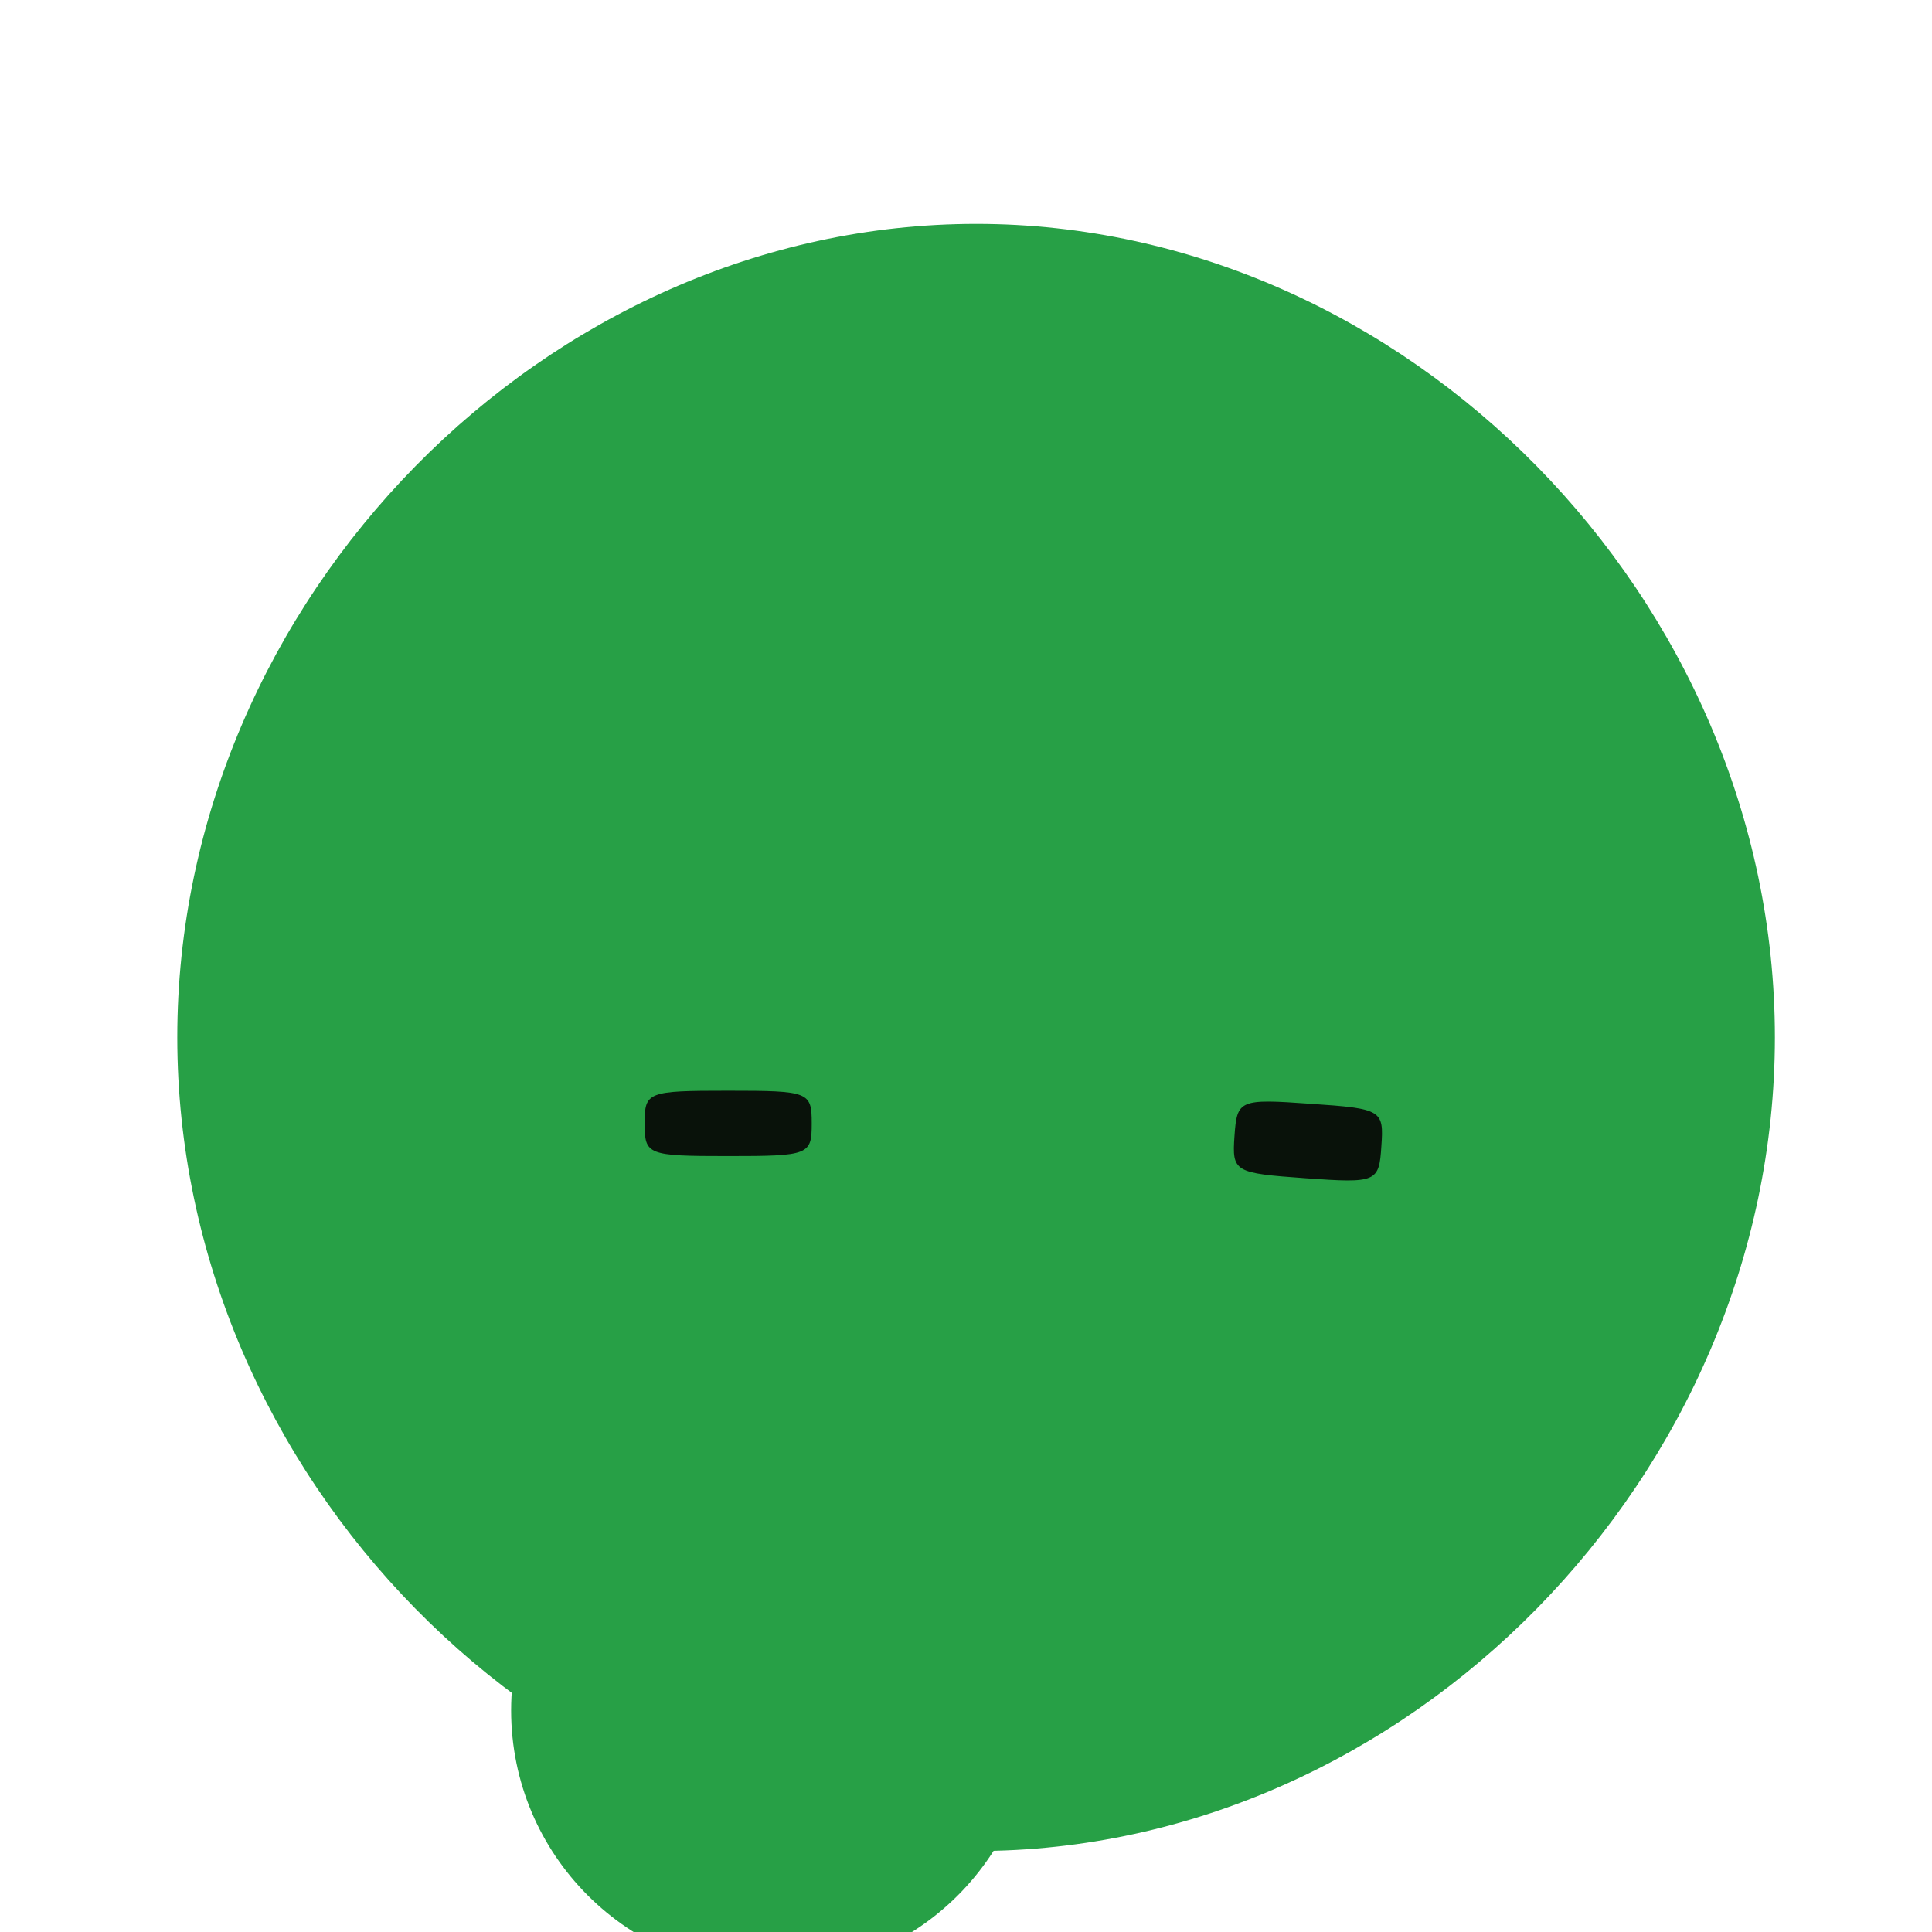
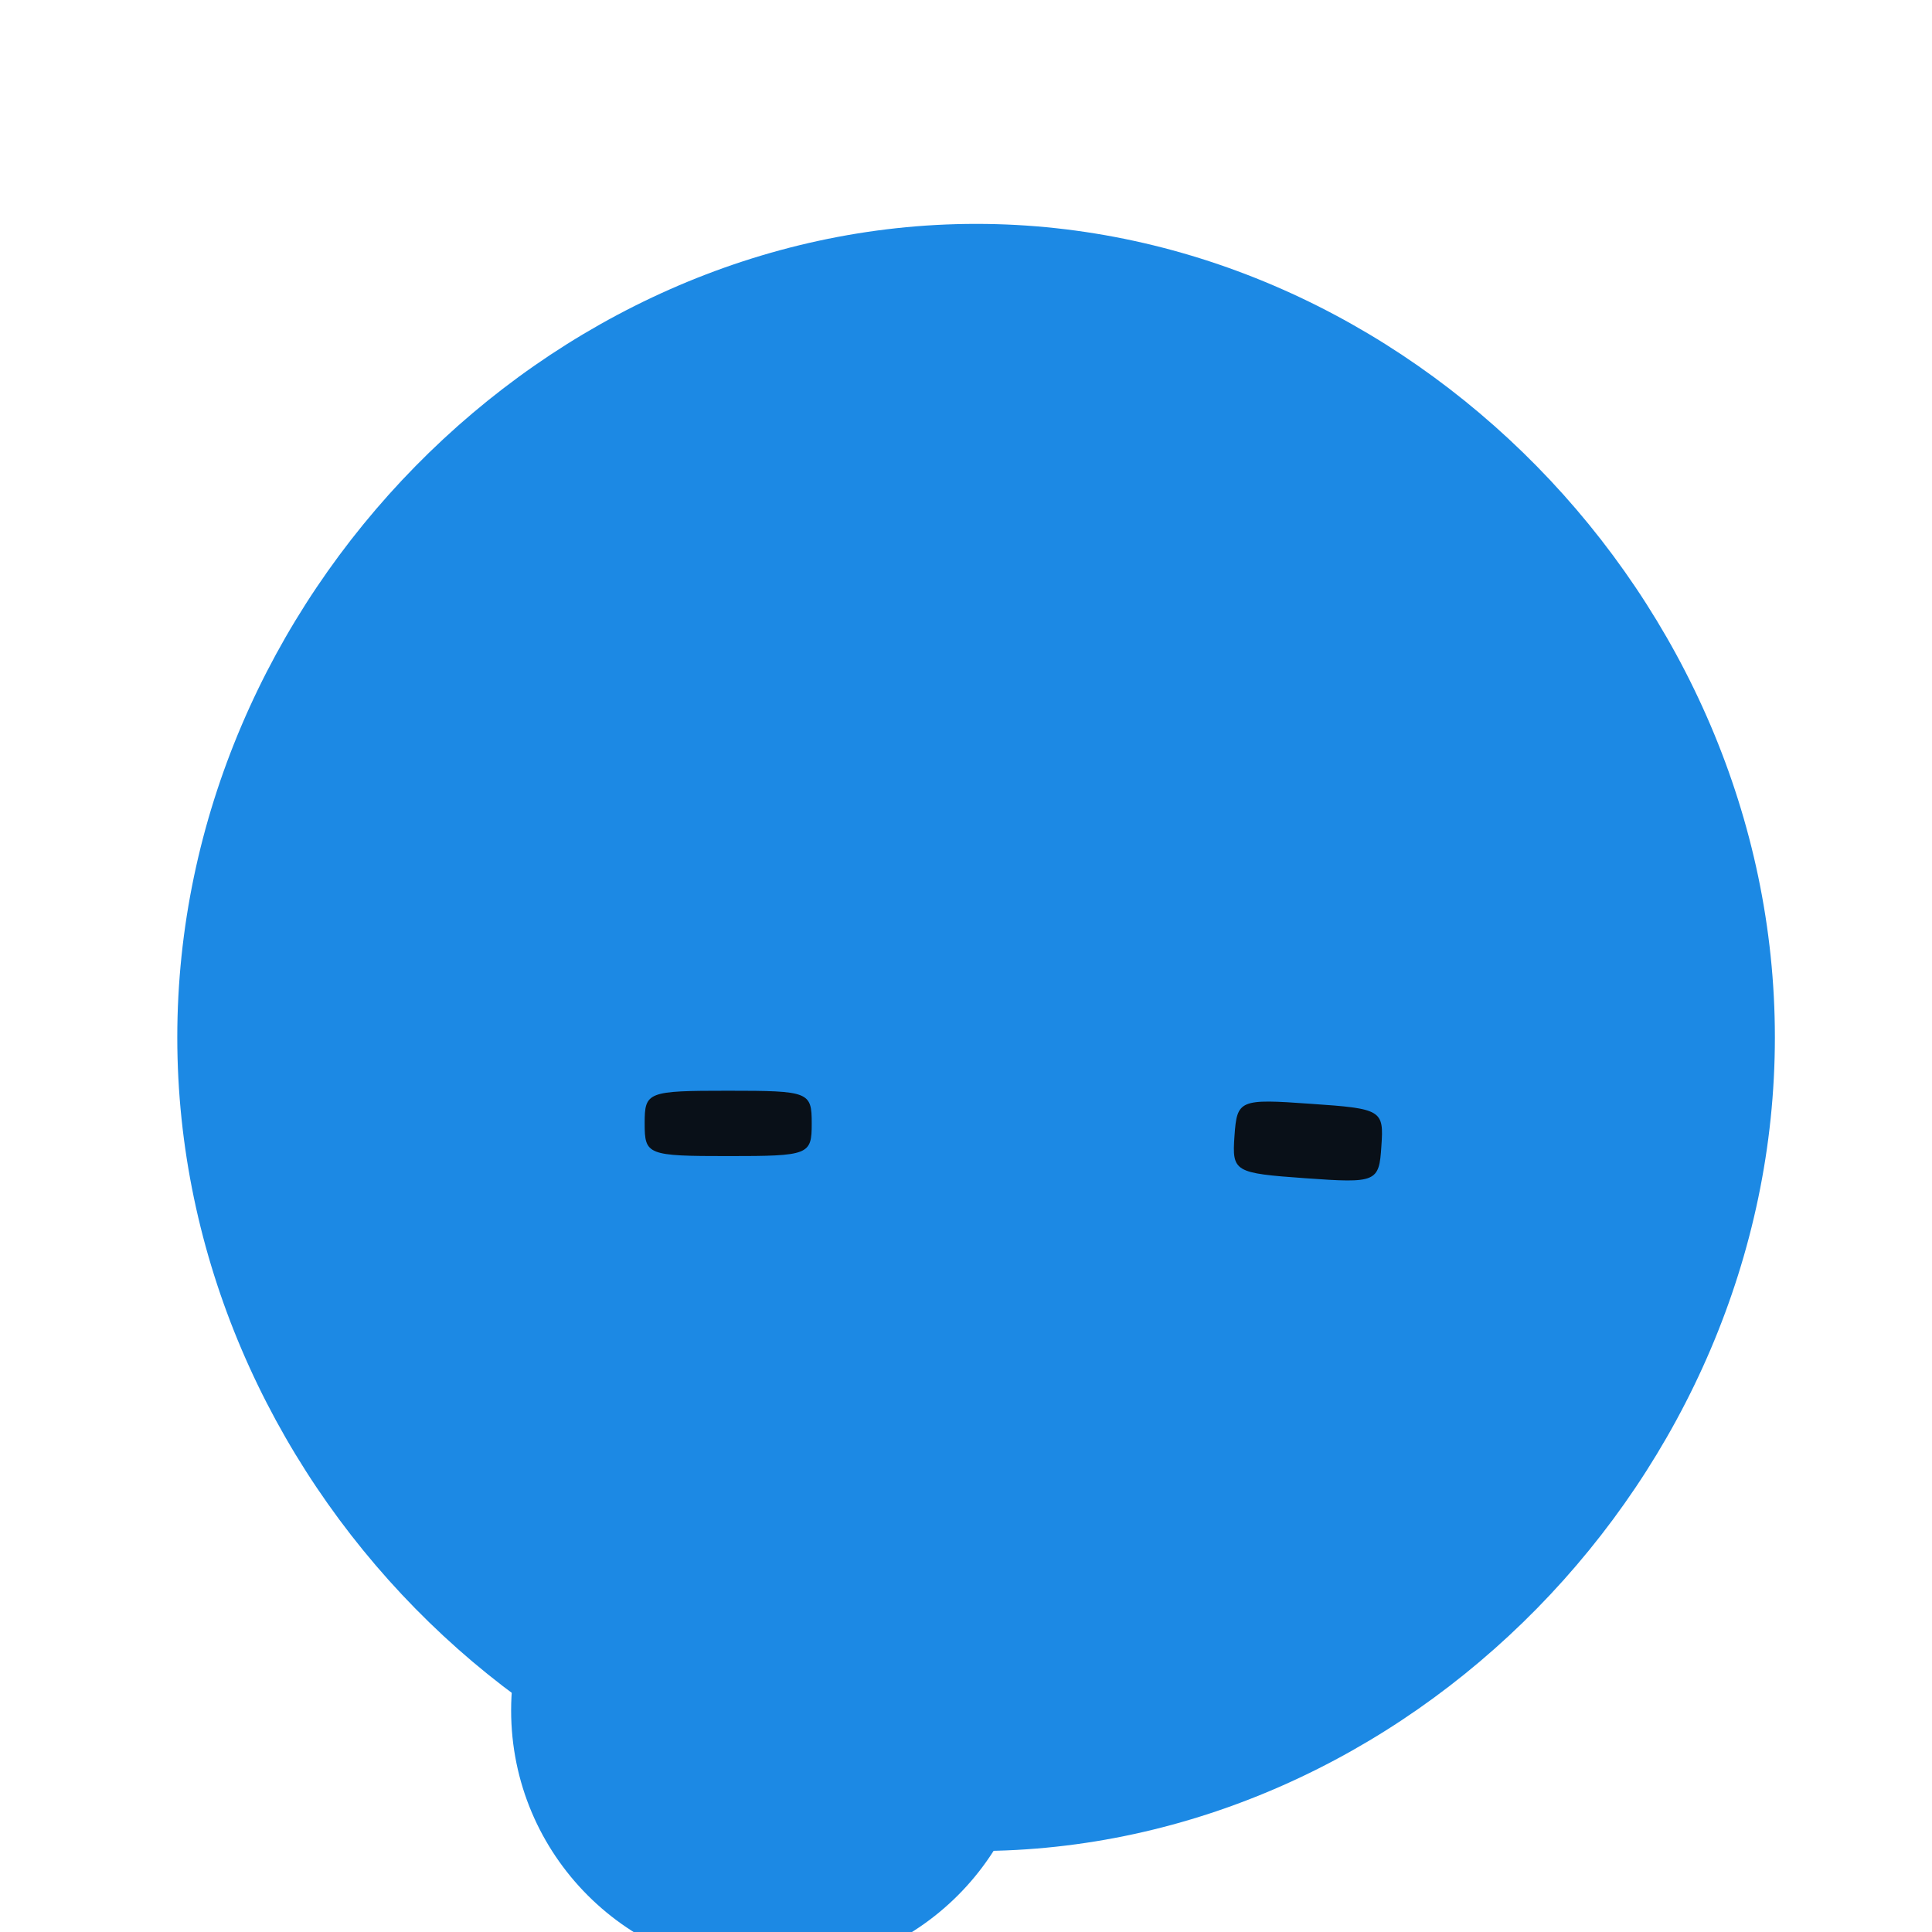
<svg xmlns="http://www.w3.org/2000/svg" viewBox="16 16 68 68" width="256" height="256">
  <g transform="translate(0 1.2)">
-     <g fill="#27a046">
+     <g fill="#1c89e4">
      <circle cx="43.2" cy="75" r="9.21" />
      <path d="M78.47 51.31C78.47 66.74 65.5 79.95 50.36 79.95C35.21 79.95 22.24 66.74 22.24 51.31C22.24 35.89 35.21 22.68 50.36 22.68C65.5 22.68 78.47 35.89 78.47 51.31Z" />
    </g>
-     <g fill="#09120a">
+     <g fill="#091018">
      <path d="M44.57 54.34C44.57 55.45 44.48 55.49 41.63 55.49C38.78 55.49 38.69 55.45 38.69 54.34C38.69 53.23 38.78 53.19 41.63 53.19C44.48 53.19 44.57 53.23 44.57 54.34Z" />
      <path d="M64.62 55.14C64.54 56.41 64.45 56.45 61.95 56.27C59.44 56.09 59.36 56.05 59.45 54.78C59.54 53.51 59.62 53.47 62.13 53.65C64.64 53.82 64.71 53.87 64.62 55.14Z" />
    </g>
  </g>
</svg>
